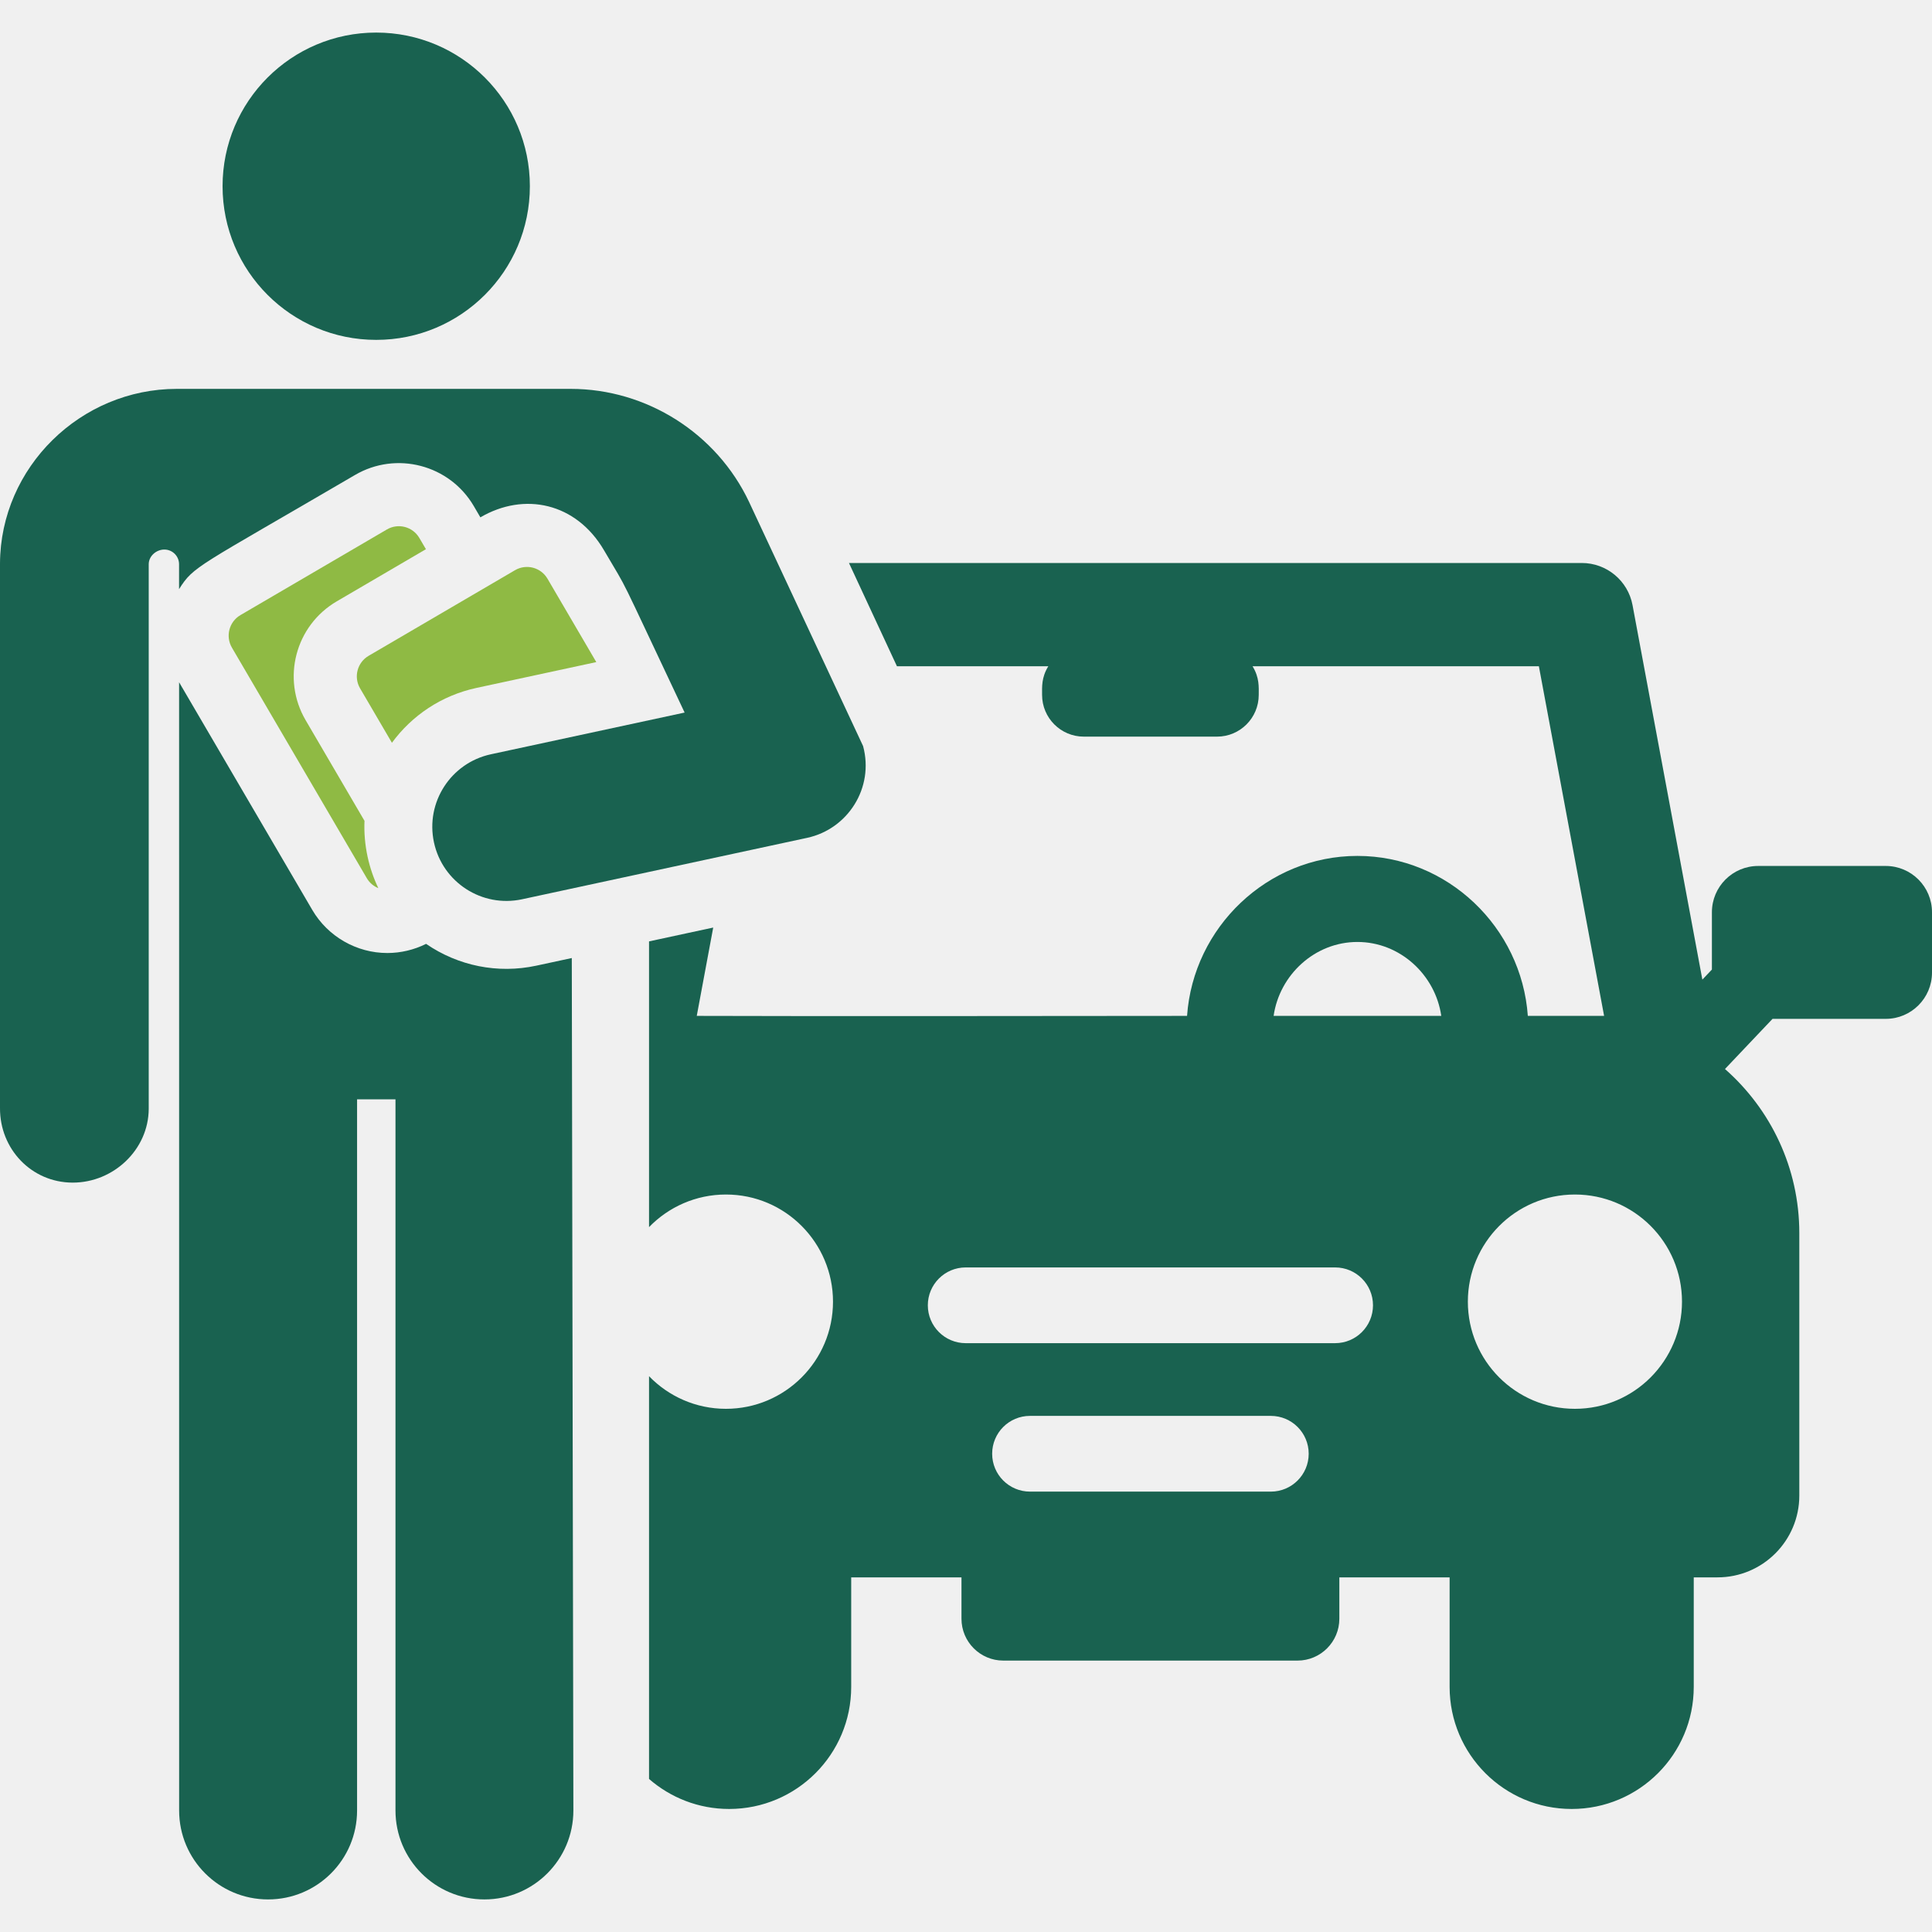
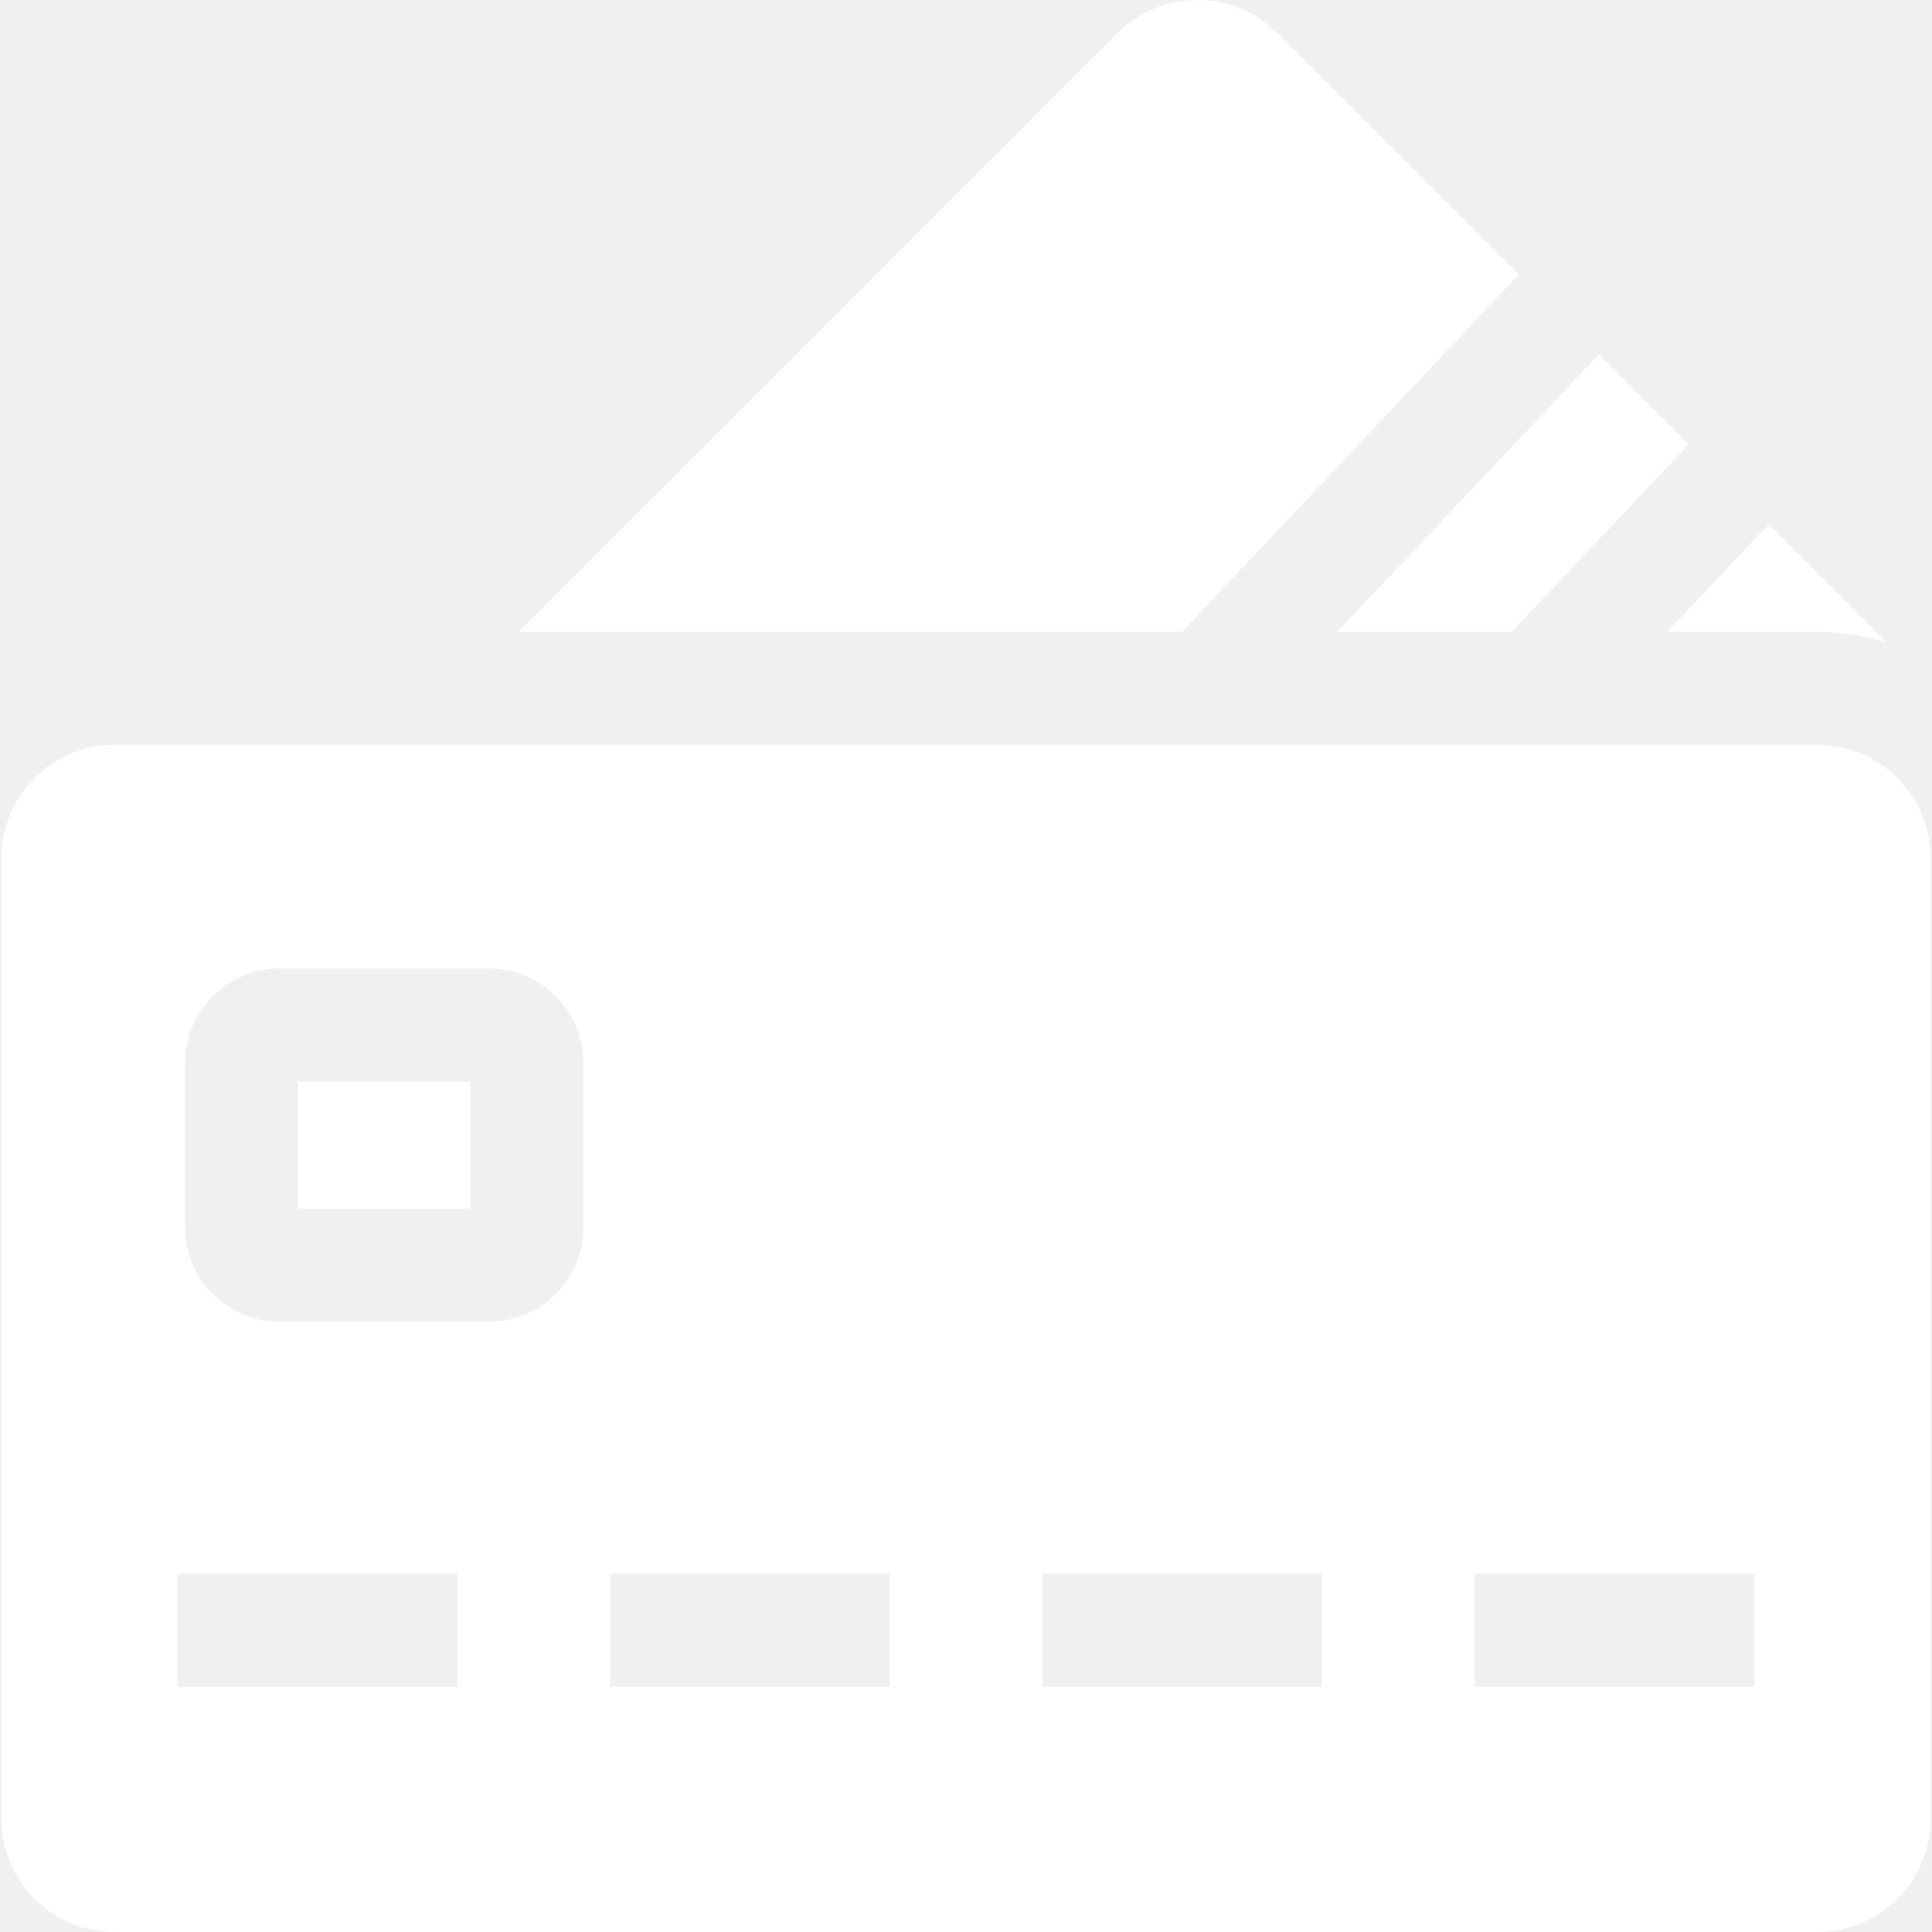
- <svg xmlns="http://www.w3.org/2000/svg" width="50" height="50" viewBox="0 0 50 50" fill="none">
-   <path d="M50 23.609C50 22.948 49.464 22.411 48.802 22.411H45.502C44.84 22.411 44.304 22.948 44.304 23.609V25.092L44.057 25.352L42.25 15.661C42.132 15.029 41.58 14.57 40.936 14.57H21.971L23.213 17.243H27.13C26.95 17.534 26.969 17.776 26.969 17.984C26.969 18.58 27.453 19.064 28.049 19.064H31.497C32.093 19.064 32.576 18.58 32.576 17.984C32.576 17.783 32.597 17.537 32.416 17.243H39.826L41.514 26.291H39.54C39.378 23.999 37.463 22.151 35.13 22.151C32.798 22.151 30.882 23.999 30.721 26.291C20.511 26.303 18.032 26.291 18.032 26.291L18.458 24.005L16.797 24.363C16.797 25.21 16.797 30.938 16.797 31.758C17.301 31.238 18.006 30.914 18.787 30.914C20.33 30.914 21.558 32.171 21.558 33.687C21.558 35.218 20.317 36.46 18.787 36.46C18.006 36.46 17.301 36.136 16.797 35.616V46.039C17.352 46.522 18.077 46.816 18.87 46.816C20.615 46.816 22.029 45.401 22.029 43.657V40.822H24.883V41.893C24.883 42.491 25.368 42.976 25.966 42.976H33.579C34.177 42.976 34.662 42.491 34.662 41.893V40.822H37.516V43.657C37.516 45.401 38.931 46.816 40.675 46.816C42.42 46.816 43.834 45.401 43.834 43.657V40.822H44.449C45.618 40.822 46.566 39.874 46.566 38.705V31.913C46.566 30.221 45.821 28.702 44.642 27.666L45.873 26.368H48.802C49.464 26.368 50 25.832 50 25.17V23.609H50V23.609ZM32.889 38.603H26.657C26.115 38.603 25.677 38.164 25.677 37.623C25.677 37.081 26.115 36.643 26.657 36.643H32.889C33.43 36.643 33.869 37.081 33.869 37.623C33.869 38.164 33.43 38.603 32.889 38.603ZM34.553 34.761H24.992C24.451 34.761 24.012 34.322 24.012 33.781C24.012 33.24 24.451 32.801 24.992 32.801H34.553C35.095 32.801 35.533 33.239 35.533 33.781C35.533 34.322 35.095 34.761 34.553 34.761ZM32.961 26.291C33.114 25.229 34.027 24.378 35.13 24.378C36.233 24.378 37.147 25.229 37.3 26.291H32.961ZM40.759 36.46C39.228 36.46 37.988 35.218 37.988 33.687C37.988 32.169 39.217 30.914 40.759 30.914C42.289 30.914 43.53 32.156 43.53 33.687C43.53 35.207 42.298 36.46 40.759 36.46Z" fill="#196250" />
-   <path d="M14.798 24.794L13.882 24.991C12.882 25.207 11.857 24.997 11.027 24.427C10.716 24.582 10.372 24.664 10.024 24.664C9.228 24.664 8.485 24.237 8.083 23.551L4.635 17.657C4.635 17.657 4.636 46.668 4.636 46.855C4.636 48.127 5.666 49.157 6.938 49.157C8.21 49.157 9.241 48.127 9.241 46.855V28.451H10.235V46.855C10.235 48.126 11.265 49.157 12.537 49.157C13.809 49.157 14.839 48.126 14.839 46.855C14.84 46.855 14.798 25.826 14.798 24.794Z" fill="#196250" />
-   <path d="M22.337 19.309C22.285 19.198 19.385 12.988 19.385 12.988C18.545 11.212 16.733 10.064 14.769 10.064H4.576C2.085 10.064 0.013 12.091 2.62555e-05 14.582V28.678C-0.005 29.737 0.814 30.601 1.874 30.606C1.877 30.606 1.88 30.606 1.883 30.606C2.938 30.606 3.844 29.753 3.849 28.697V14.601V14.601C3.85 14.391 4.044 14.222 4.254 14.222C4.464 14.223 4.634 14.393 4.634 14.603V15.247H4.634C5.018 14.64 5.075 14.698 9.187 12.293C10.258 11.666 11.636 12.028 12.262 13.098L12.432 13.389C13.567 12.725 14.91 13.008 15.633 14.243C16.326 15.428 15.88 14.552 17.718 18.441L12.703 19.521C11.667 19.745 11.008 20.765 11.231 21.801C11.454 22.837 12.475 23.496 13.511 23.273L20.89 21.683C21.939 21.457 22.628 20.392 22.337 19.309Z" fill="#196250" />
-   <path d="M9.736 8.796C11.932 8.796 13.713 7.016 13.713 4.819C13.713 2.623 11.932 0.843 9.736 0.843C7.54 0.843 5.76 2.623 5.76 4.819C5.76 7.016 7.54 8.796 9.736 8.796Z" fill="#196250" />
-   <path d="M9.433 21.243L7.91 18.639C7.282 17.567 7.642 16.191 8.715 15.563L11.023 14.213L10.853 13.923C10.681 13.629 10.305 13.531 10.012 13.703L6.222 15.919C5.929 16.091 5.831 16.468 6.002 16.761L9.492 22.726C9.563 22.848 9.67 22.936 9.791 22.985C9.67 22.731 9.575 22.459 9.513 22.171C9.446 21.859 9.42 21.548 9.433 21.243Z" fill="#8FBA44" />
-   <path d="M14.169 14.977C13.998 14.684 13.621 14.585 13.328 14.757L9.539 16.973C9.246 17.145 9.147 17.522 9.319 17.815L10.143 19.223C10.656 18.523 11.417 18 12.332 17.803L15.432 17.135L14.169 14.977Z" fill="#8FBA44" />
+ <svg xmlns="http://www.w3.org/2000/svg" width="40" height="40" viewBox="0 0 40 40" fill="none">
+   <g clip-path="url(#clip0_401_2290)">
+     <path d="M6.172 22.392H9.737V25.024H6.172V22.392Z" fill="white" />
+     <path d="M37.63 15.422H2.37C1.078 15.422 0.03 16.469 0.03 17.762V37.66C0.03 38.952 1.078 40 2.37 40H37.63C38.922 40 39.97 38.952 39.97 37.66V17.762C39.97 16.469 38.922 15.422 37.63 15.422ZM9.468 34.922H3.676V32.582H9.468V34.922ZM12.077 25.414C12.077 26.489 11.203 27.364 10.127 27.364H5.782C4.707 27.364 3.832 26.489 3.832 25.414V22.002C3.832 20.927 4.707 20.052 5.782 20.052H10.127C11.202 20.052 12.077 20.927 12.077 22.002V25.414H12.077ZM18.42 34.922H12.628V32.582H18.42V34.922ZM27.372 34.922H21.58V32.582H27.372V34.922ZM36.324 34.922H30.532V32.582H36.324V34.922Z" fill="white" />
+     <path d="M31.446 5.685L26.447 0.685C25.533 -0.228 24.051 -0.228 23.137 0.685L10.741 13.081H24.472L31.446 5.685Z" fill="white" />
+     <path d="M31.302 13.081L34.962 9.2L33.102 7.34L27.688 13.081H31.302Z" fill="white" />
+     <path d="M37.63 13.081C38.132 13.081 38.616 13.162 39.071 13.309L36.617 10.856L34.519 13.082H37.63V13.081Z" fill="white" />
+   </g>
+   <defs>
+     <clipPath id="clip0_401_2290">
+       <rect width="40" height="40" fill="white" />
+     </clipPath>
+   </defs>
</svg>
